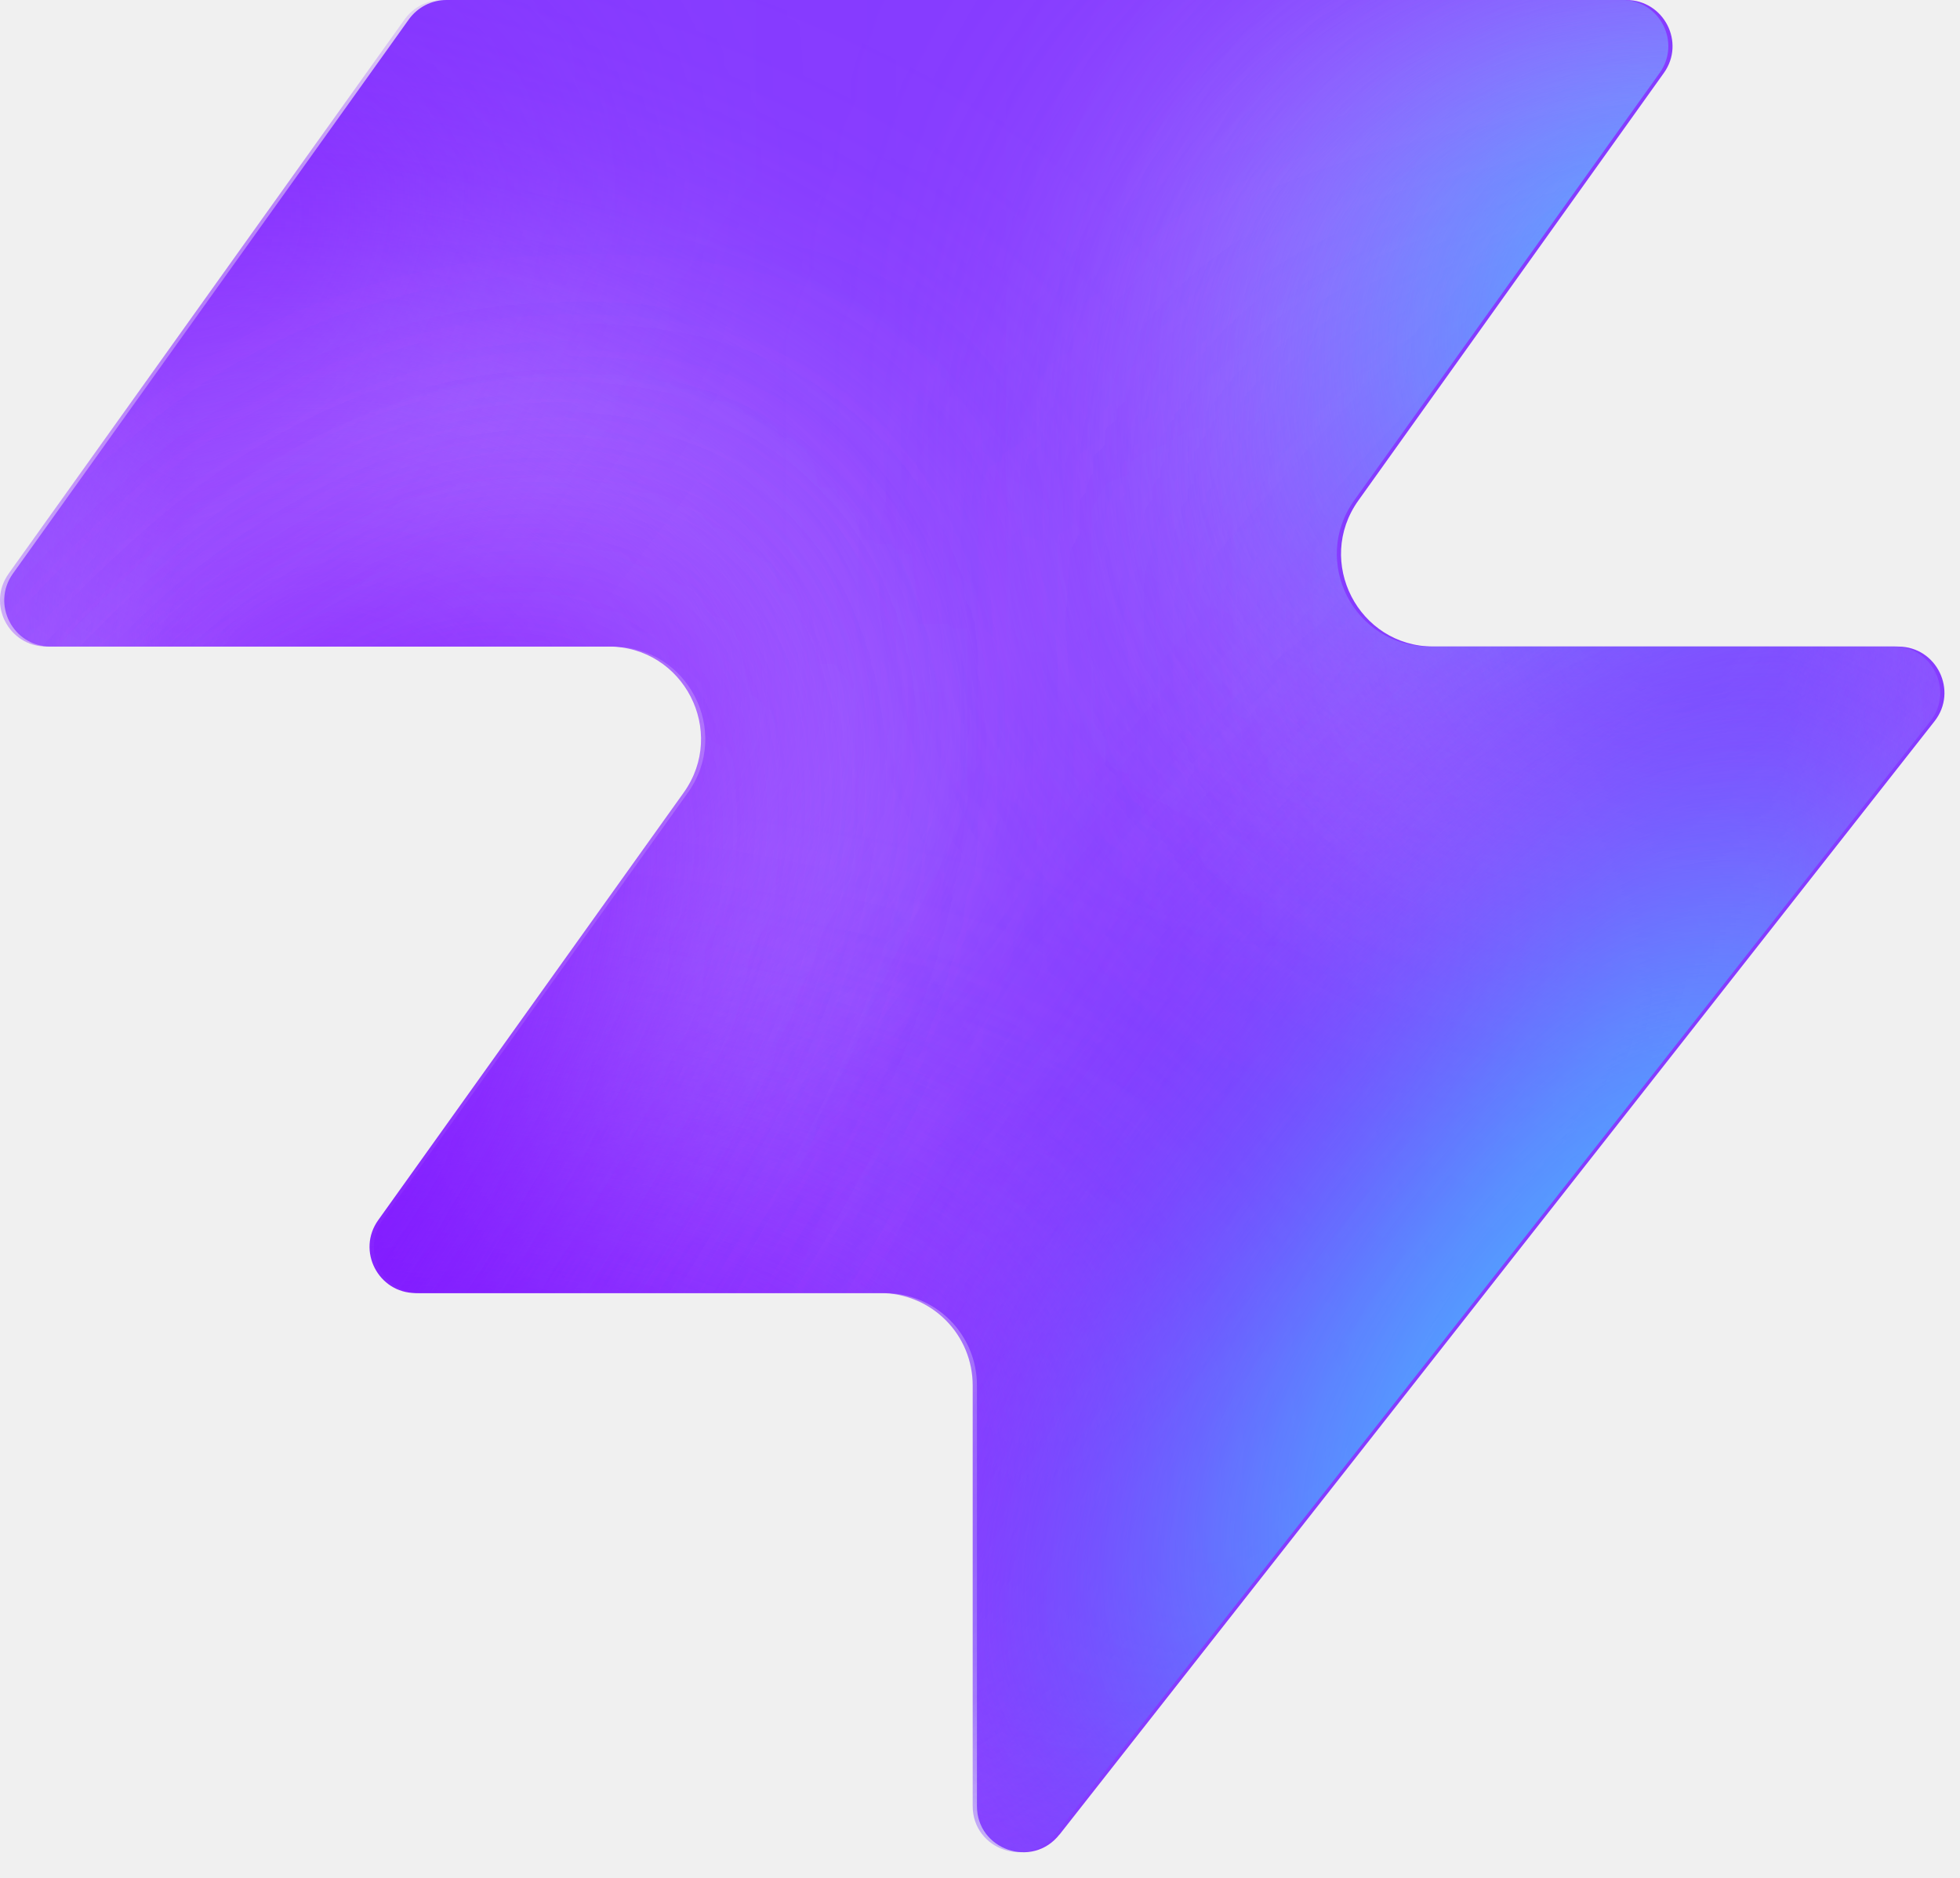
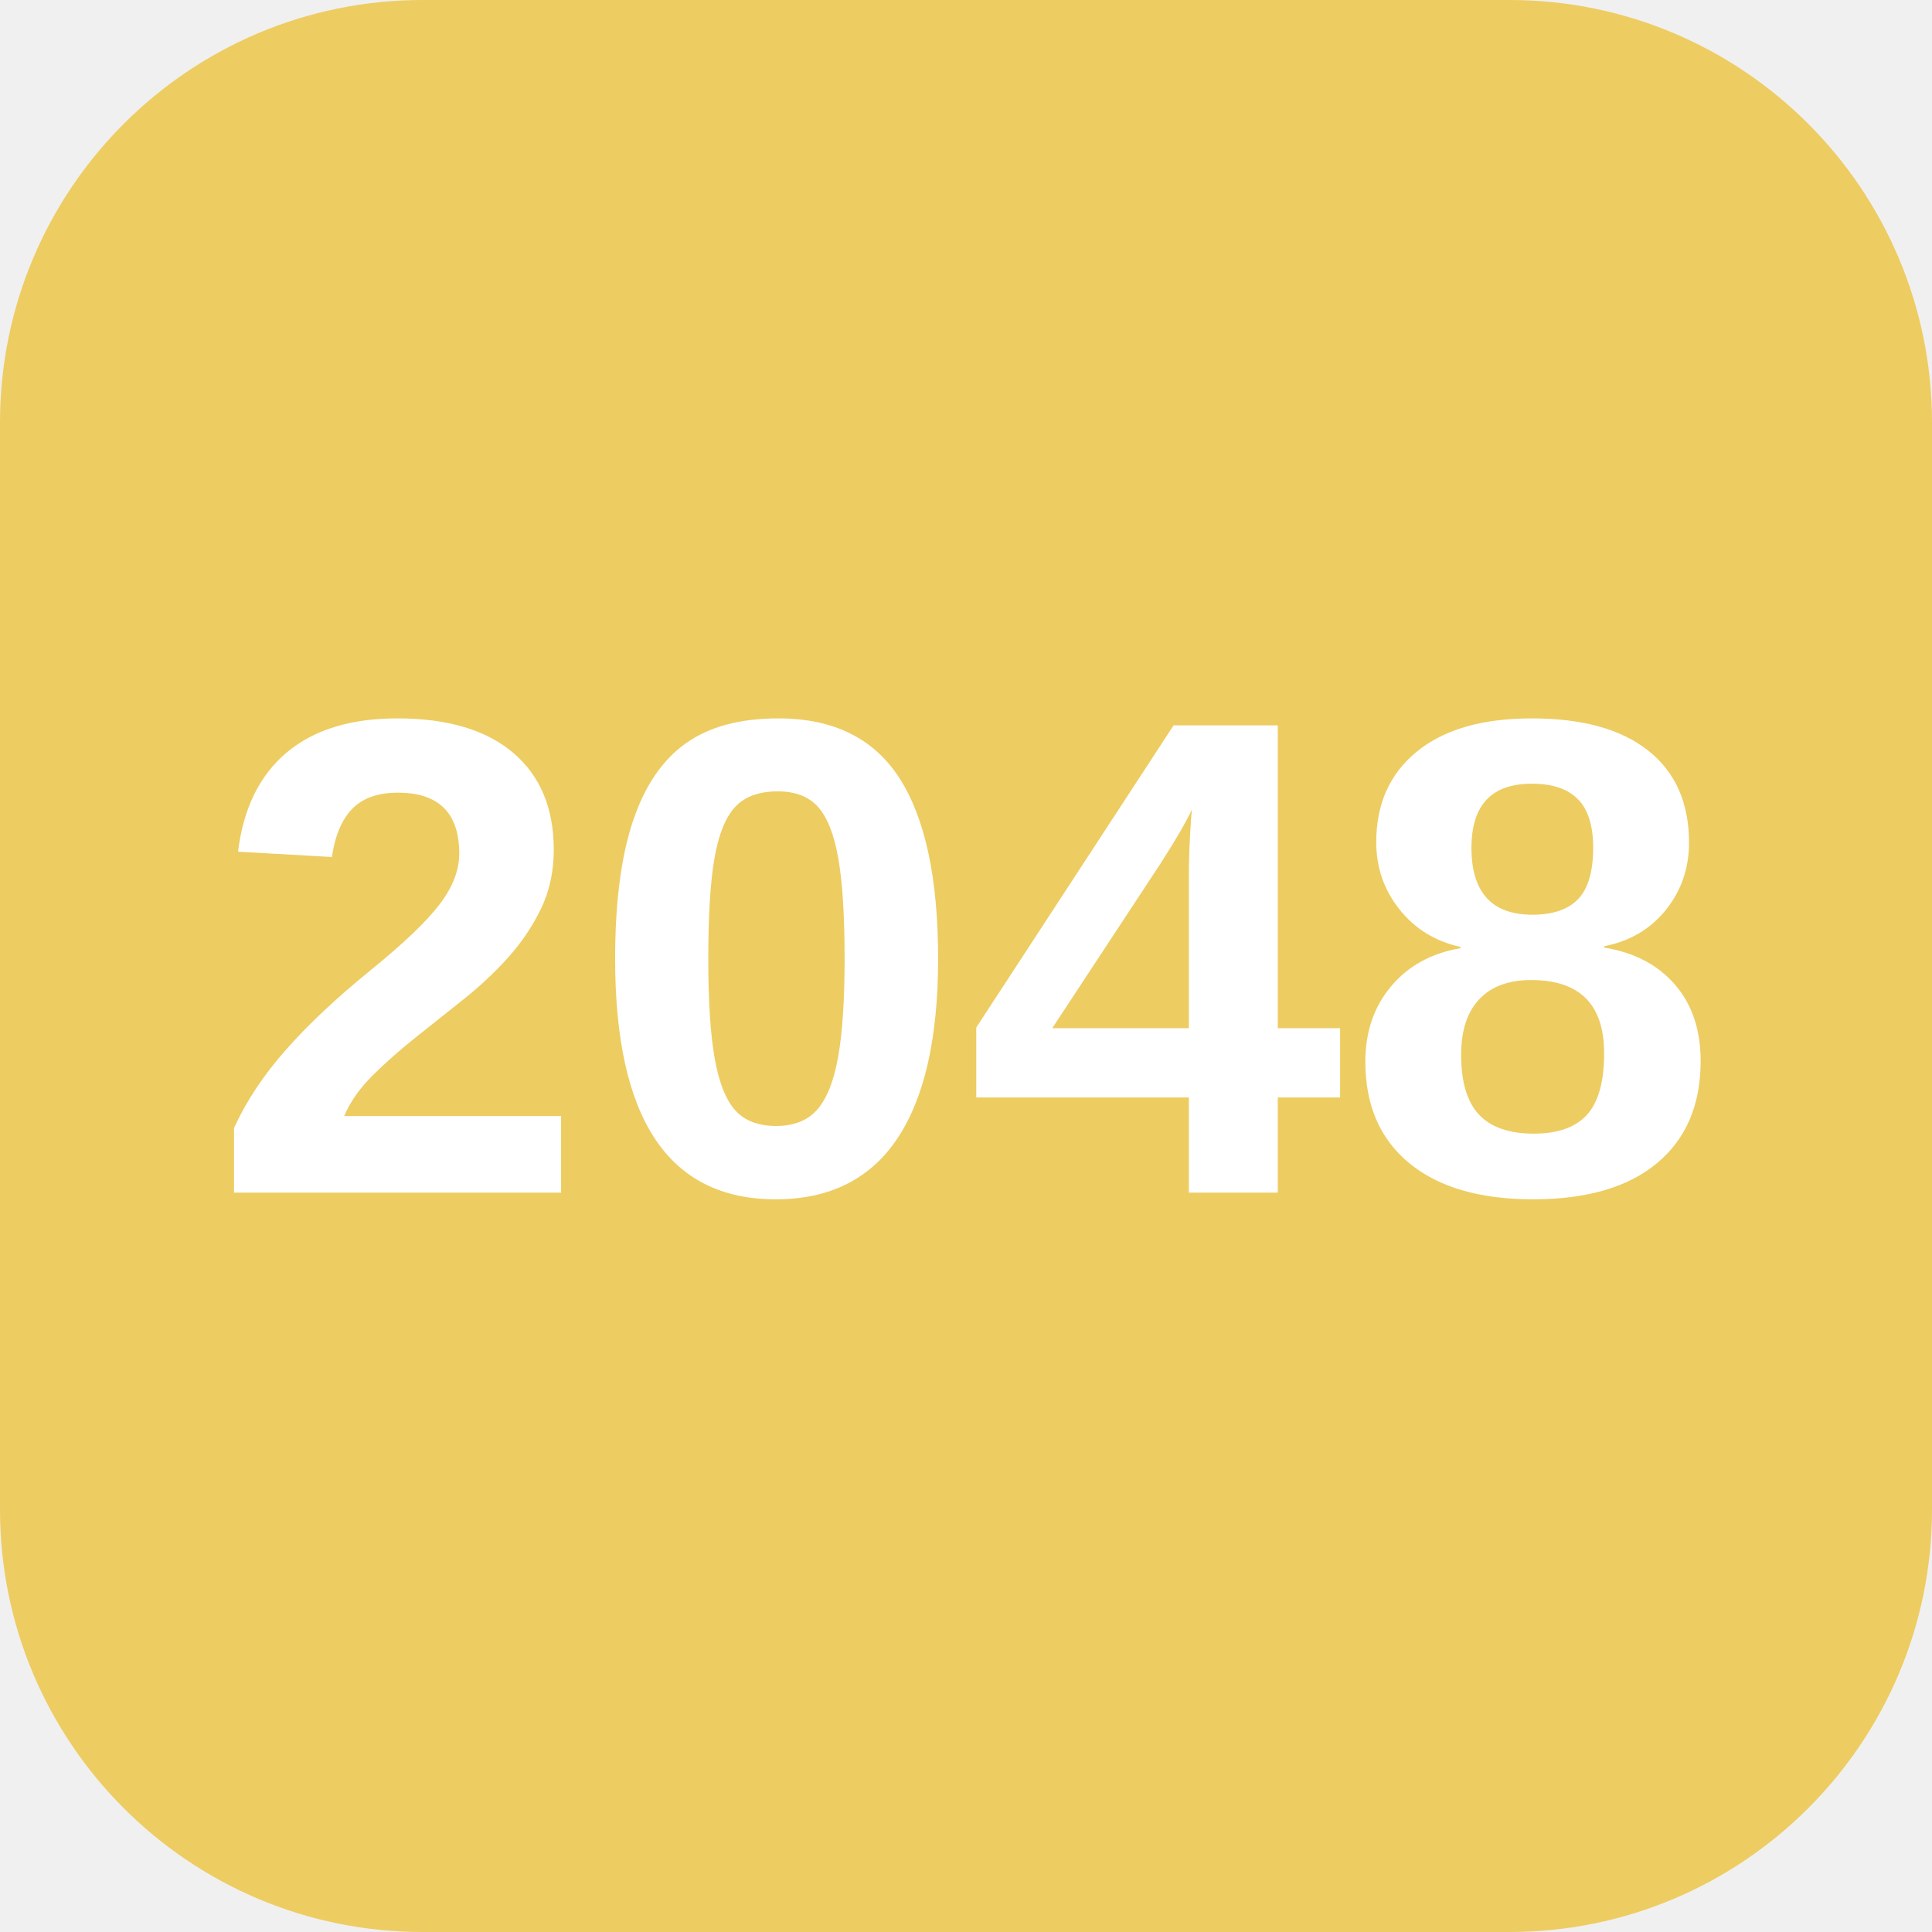
- <svg xmlns="http://www.w3.org/2000/svg" width="48" height="46" fill="none" viewBox="0 0 48 46">
-   <path fill="#863bff" d="M25.946 44.938c-.664.845-2.021.375-2.021-.698V33.937a2.26 2.26 0 0 0-2.262-2.262H10.287c-.92 0-1.456-1.04-.92-1.788l7.48-10.471c1.07-1.497 0-3.578-1.842-3.578H1.237c-.92 0-1.456-1.04-.92-1.788L10.013.474c.214-.297.556-.474.92-.474h28.894c.92 0 1.456 1.04.92 1.788l-7.48 10.471c-1.07 1.498 0 3.579 1.842 3.579h11.377c.943 0 1.473 1.088.89 1.83L25.947 44.94z" style="fill:#863bff;fill:color(display-p3 .525 .23 1);fill-opacity:1" />
-   <mask id="a" width="48" height="46" x="0" y="0" maskUnits="userSpaceOnUse" style="mask-type:alpha">
-     <path fill="#000" d="M25.842 44.938c-.664.844-2.021.375-2.021-.698V33.937a2.26 2.26 0 0 0-2.262-2.262H10.183c-.92 0-1.456-1.04-.92-1.788l7.48-10.471c1.07-1.498 0-3.579-1.842-3.579H1.133c-.92 0-1.456-1.04-.92-1.787L9.91.473c.214-.297.556-.474.92-.474h28.894c.92 0 1.456 1.04.92 1.788l-7.48 10.471c-1.07 1.498 0 3.578 1.842 3.578h11.377c.943 0 1.473 1.088.89 1.832L25.843 44.94z" style="fill:#000;fill-opacity:1" />
-   </mask>
-   <g mask="url(#a)">
-     <g filter="url(#b)">
-       <ellipse cx="5.508" cy="14.704" fill="#ede6ff" rx="5.508" ry="14.704" style="fill:#ede6ff;fill:color(display-p3 .927 .903 1);fill-opacity:1" transform="matrix(.00324 1 1 -.00324 -4.47 31.516)" />
-     </g>
-     <g filter="url(#c)">
-       <ellipse cx="10.399" cy="29.851" fill="#ede6ff" rx="10.399" ry="29.851" style="fill:#ede6ff;fill:color(display-p3 .927 .903 1);fill-opacity:1" transform="matrix(.00324 1 1 -.00324 -39.328 7.883)" />
-     </g>
-     <g filter="url(#d)">
-       <ellipse cx="5.508" cy="30.487" fill="#7e14ff" rx="5.508" ry="30.487" style="fill:#7e14ff;fill:color(display-p3 .492 .077 1);fill-opacity:1" transform="rotate(89.814 -25.913 -14.639)scale(1 -1)" />
-     </g>
-     <g filter="url(#e)">
-       <ellipse cx="5.508" cy="30.599" fill="#7e14ff" rx="5.508" ry="30.599" style="fill:#7e14ff;fill:color(display-p3 .492 .077 1);fill-opacity:1" transform="rotate(89.814 -32.644 -3.334)scale(1 -1)" />
-     </g>
-     <g filter="url(#f)">
-       <ellipse cx="5.508" cy="30.599" fill="#7e14ff" rx="5.508" ry="30.599" style="fill:#7e14ff;fill:color(display-p3 .492 .077 1);fill-opacity:1" transform="matrix(.00324 1 1 -.00324 -34.34 30.47)" />
-     </g>
-     <g filter="url(#g)">
-       <ellipse cx="14.072" cy="22.078" fill="#ede6ff" rx="14.072" ry="22.078" style="fill:#ede6ff;fill:color(display-p3 .927 .903 1);fill-opacity:1" transform="rotate(93.35 24.506 48.493)scale(-1 1)" />
-     </g>
-     <g filter="url(#h)">
-       <ellipse cx="3.47" cy="21.501" fill="#7e14ff" rx="3.47" ry="21.501" style="fill:#7e14ff;fill:color(display-p3 .492 .077 1);fill-opacity:1" transform="rotate(89.009 28.708 47.59)scale(-1 1)" />
-     </g>
-     <g filter="url(#i)">
-       <ellipse cx="3.47" cy="21.501" fill="#7e14ff" rx="3.47" ry="21.501" style="fill:#7e14ff;fill:color(display-p3 .492 .077 1);fill-opacity:1" transform="rotate(89.009 28.708 47.59)scale(-1 1)" />
-     </g>
-     <g filter="url(#j)">
-       <ellipse cx=".387" cy="8.972" fill="#7e14ff" rx="4.407" ry="29.108" style="fill:#7e14ff;fill:color(display-p3 .492 .077 1);fill-opacity:1" transform="rotate(39.51 .387 8.972)" />
-     </g>
-     <g filter="url(#k)">
-       <ellipse cx="47.523" cy="-6.092" fill="#7e14ff" rx="4.407" ry="29.108" style="fill:#7e14ff;fill:color(display-p3 .492 .077 1);fill-opacity:1" transform="rotate(37.892 47.523 -6.092)" />
-     </g>
-     <g filter="url(#l)">
-       <ellipse cx="41.412" cy="6.333" fill="#47bfff" rx="5.971" ry="9.665" style="fill:#47bfff;fill:color(display-p3 .28 .748 1);fill-opacity:1" transform="rotate(37.892 41.412 6.333)" />
-     </g>
-     <g filter="url(#m)">
-       <ellipse cx="-1.879" cy="38.332" fill="#7e14ff" rx="4.407" ry="29.108" style="fill:#7e14ff;fill:color(display-p3 .492 .077 1);fill-opacity:1" transform="rotate(37.892 -1.88 38.332)" />
-     </g>
-     <g filter="url(#n)">
-       <ellipse cx="-1.879" cy="38.332" fill="#7e14ff" rx="4.407" ry="29.108" style="fill:#7e14ff;fill:color(display-p3 .492 .077 1);fill-opacity:1" transform="rotate(37.892 -1.88 38.332)" />
-     </g>
-     <g filter="url(#o)">
-       <ellipse cx="35.651" cy="29.907" fill="#7e14ff" rx="4.407" ry="29.108" style="fill:#7e14ff;fill:color(display-p3 .492 .077 1);fill-opacity:1" transform="rotate(37.892 35.651 29.907)" />
-     </g>
-     <g filter="url(#p)">
-       <ellipse cx="38.418" cy="32.4" fill="#47bfff" rx="5.971" ry="15.297" style="fill:#47bfff;fill:color(display-p3 .28 .748 1);fill-opacity:1" transform="rotate(37.892 38.418 32.4)" />
-     </g>
-   </g>
-   <defs>
-     <filter id="b" width="60.045" height="41.654" x="-19.77" y="16.149" color-interpolation-filters="sRGB" filterUnits="userSpaceOnUse">
-       <feFlood flood-opacity="0" result="BackgroundImageFix" />
-       <feBlend in="SourceGraphic" in2="BackgroundImageFix" result="shape" />
-       <feGaussianBlur result="effect1_foregroundBlur_2002_17158" stdDeviation="7.659" />
-     </filter>
-     <filter id="c" width="90.34" height="51.437" x="-54.613" y="-7.533" color-interpolation-filters="sRGB" filterUnits="userSpaceOnUse">
-       <feFlood flood-opacity="0" result="BackgroundImageFix" />
-       <feBlend in="SourceGraphic" in2="BackgroundImageFix" result="shape" />
-       <feGaussianBlur result="effect1_foregroundBlur_2002_17158" stdDeviation="7.659" />
-     </filter>
-     <filter id="d" width="79.355" height="29.4" x="-49.64" y="2.03" color-interpolation-filters="sRGB" filterUnits="userSpaceOnUse">
-       <feFlood flood-opacity="0" result="BackgroundImageFix" />
-       <feBlend in="SourceGraphic" in2="BackgroundImageFix" result="shape" />
-       <feGaussianBlur result="effect1_foregroundBlur_2002_17158" stdDeviation="4.596" />
-     </filter>
-     <filter id="e" width="79.579" height="29.4" x="-45.045" y="20.029" color-interpolation-filters="sRGB" filterUnits="userSpaceOnUse">
-       <feFlood flood-opacity="0" result="BackgroundImageFix" />
-       <feBlend in="SourceGraphic" in2="BackgroundImageFix" result="shape" />
-       <feGaussianBlur result="effect1_foregroundBlur_2002_17158" stdDeviation="4.596" />
-     </filter>
-     <filter id="f" width="79.579" height="29.4" x="-43.513" y="21.178" color-interpolation-filters="sRGB" filterUnits="userSpaceOnUse">
-       <feFlood flood-opacity="0" result="BackgroundImageFix" />
-       <feBlend in="SourceGraphic" in2="BackgroundImageFix" result="shape" />
-       <feGaussianBlur result="effect1_foregroundBlur_2002_17158" stdDeviation="4.596" />
-     </filter>
-     <filter id="g" width="74.749" height="58.852" x="15.756" y="-17.901" color-interpolation-filters="sRGB" filterUnits="userSpaceOnUse">
-       <feFlood flood-opacity="0" result="BackgroundImageFix" />
-       <feBlend in="SourceGraphic" in2="BackgroundImageFix" result="shape" />
-       <feGaussianBlur result="effect1_foregroundBlur_2002_17158" stdDeviation="7.659" />
-     </filter>
-     <filter id="h" width="61.377" height="25.362" x="23.548" y="2.284" color-interpolation-filters="sRGB" filterUnits="userSpaceOnUse">
-       <feFlood flood-opacity="0" result="BackgroundImageFix" />
-       <feBlend in="SourceGraphic" in2="BackgroundImageFix" result="shape" />
-       <feGaussianBlur result="effect1_foregroundBlur_2002_17158" stdDeviation="4.596" />
-     </filter>
-     <filter id="i" width="61.377" height="25.362" x="23.548" y="2.284" color-interpolation-filters="sRGB" filterUnits="userSpaceOnUse">
-       <feFlood flood-opacity="0" result="BackgroundImageFix" />
-       <feBlend in="SourceGraphic" in2="BackgroundImageFix" result="shape" />
-       <feGaussianBlur result="effect1_foregroundBlur_2002_17158" stdDeviation="4.596" />
-     </filter>
-     <filter id="j" width="56.045" height="63.649" x="-27.636" y="-22.853" color-interpolation-filters="sRGB" filterUnits="userSpaceOnUse">
-       <feFlood flood-opacity="0" result="BackgroundImageFix" />
-       <feBlend in="SourceGraphic" in2="BackgroundImageFix" result="shape" />
-       <feGaussianBlur result="effect1_foregroundBlur_2002_17158" stdDeviation="4.596" />
-     </filter>
-     <filter id="k" width="54.814" height="64.646" x="20.116" y="-38.415" color-interpolation-filters="sRGB" filterUnits="userSpaceOnUse">
-       <feFlood flood-opacity="0" result="BackgroundImageFix" />
-       <feBlend in="SourceGraphic" in2="BackgroundImageFix" result="shape" />
-       <feGaussianBlur result="effect1_foregroundBlur_2002_17158" stdDeviation="4.596" />
-     </filter>
-     <filter id="l" width="33.541" height="35.313" x="24.641" y="-11.323" color-interpolation-filters="sRGB" filterUnits="userSpaceOnUse">
-       <feFlood flood-opacity="0" result="BackgroundImageFix" />
-       <feBlend in="SourceGraphic" in2="BackgroundImageFix" result="shape" />
-       <feGaussianBlur result="effect1_foregroundBlur_2002_17158" stdDeviation="4.596" />
-     </filter>
-     <filter id="m" width="54.814" height="64.646" x="-29.286" y="6.009" color-interpolation-filters="sRGB" filterUnits="userSpaceOnUse">
-       <feFlood flood-opacity="0" result="BackgroundImageFix" />
-       <feBlend in="SourceGraphic" in2="BackgroundImageFix" result="shape" />
-       <feGaussianBlur result="effect1_foregroundBlur_2002_17158" stdDeviation="4.596" />
-     </filter>
-     <filter id="n" width="54.814" height="64.646" x="-29.286" y="6.009" color-interpolation-filters="sRGB" filterUnits="userSpaceOnUse">
-       <feFlood flood-opacity="0" result="BackgroundImageFix" />
-       <feBlend in="SourceGraphic" in2="BackgroundImageFix" result="shape" />
-       <feGaussianBlur result="effect1_foregroundBlur_2002_17158" stdDeviation="4.596" />
-     </filter>
-     <filter id="o" width="54.814" height="64.646" x="8.244" y="-2.416" color-interpolation-filters="sRGB" filterUnits="userSpaceOnUse">
-       <feFlood flood-opacity="0" result="BackgroundImageFix" />
-       <feBlend in="SourceGraphic" in2="BackgroundImageFix" result="shape" />
-       <feGaussianBlur result="effect1_foregroundBlur_2002_17158" stdDeviation="4.596" />
-     </filter>
-     <filter id="p" width="39.409" height="43.623" x="18.713" y="10.588" color-interpolation-filters="sRGB" filterUnits="userSpaceOnUse">
-       <feFlood flood-opacity="0" result="BackgroundImageFix" />
-       <feBlend in="SourceGraphic" in2="BackgroundImageFix" result="shape" />
-       <feGaussianBlur result="effect1_foregroundBlur_2002_17158" stdDeviation="4.596" />
-     </filter>
-   </defs>
+ <svg xmlns="http://www.w3.org/2000/svg" viewBox="0 0 512 512">
+   <rect width="512" height="512" rx="112" fill="#edcc61" />
+   <text x="50%" y="50%" dy=".05em" font-family="system-ui, -apple-system, Arial, sans-serif" font-weight="900" font-size="180" fill="#ffffff" text-anchor="middle" dominant-baseline="middle">2048</text>
</svg>
